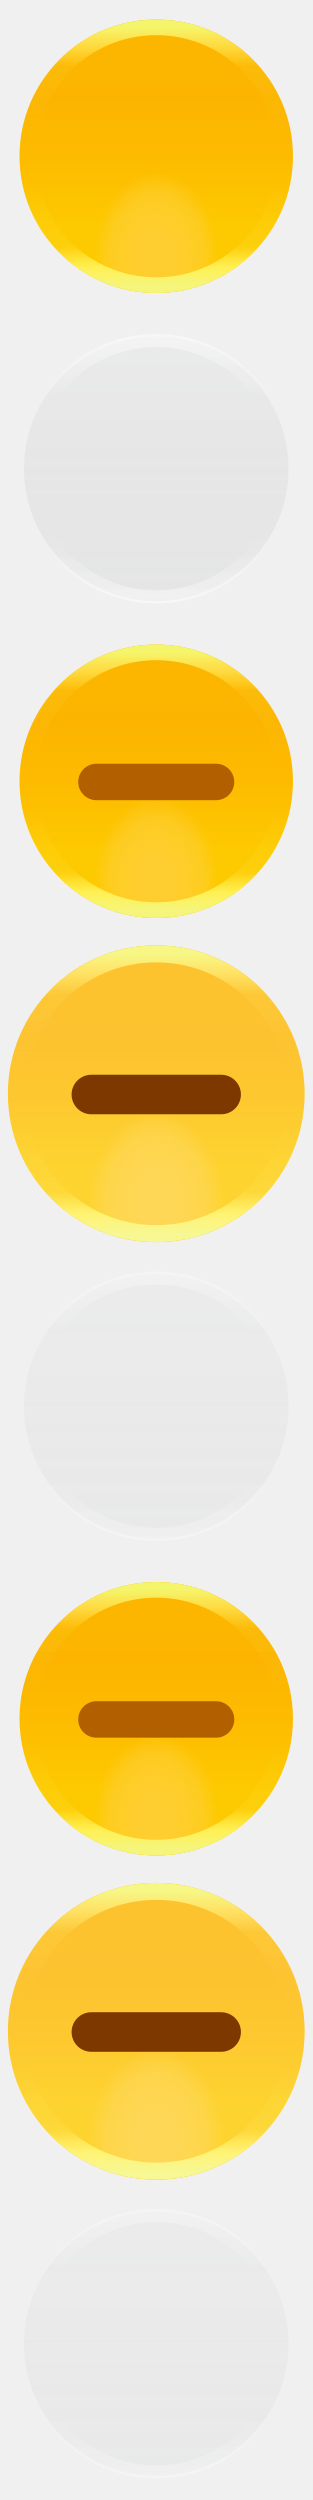
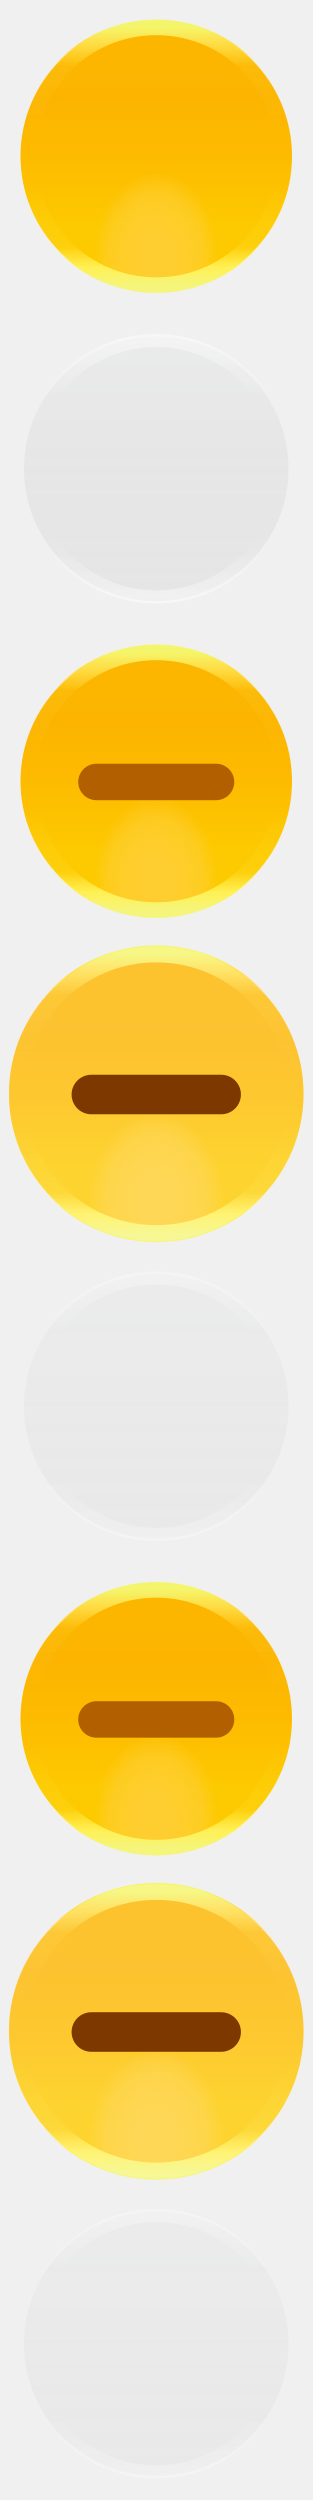
<svg xmlns="http://www.w3.org/2000/svg" width="16" height="128" viewBox="0 0 16 128">
  <g id="active-center">
    <rect x="0" y="0" width="16" height="16" fill="#000000" fill-opacity="0" />
    <g transform="translate(8,8)">
      <defs>
        <linearGradient id="bodymin0" x1="0" y1="0" x2="0" y2="1">
          <stop offset="0" stop-color="#FBB600" />
          <stop offset="0.143" stop-color="#FCB600" />
          <stop offset="0.286" stop-color="#FCB400" />
          <stop offset="0.5" stop-color="#FDBB00" />
          <stop offset="0.75" stop-color="#FDC900" />
          <stop offset="1" stop-color="#FECB00" />
        </linearGradient>
        <linearGradient id="rimmin0" x1="0" y1="0" x2="0" y2="1">
          <stop offset="0" stop-color="#F5F56B" />
          <stop offset="0.069" stop-color="#FFDC43" stop-opacity="0.986" />
          <stop offset="0.149" stop-color="#FFDC43" stop-opacity="0.140" />
          <stop offset="0.40" stop-color="#FFDC43" stop-opacity="0" />
          <stop offset="0.60" stop-color="#FFF155" stop-opacity="0" />
          <stop offset="0.851" stop-color="#FFF155" stop-opacity="0.140" />
          <stop offset="0.931" stop-color="#FFF155" stop-opacity="0.986" />
          <stop offset="1" stop-color="#F5F57B" />
        </linearGradient>
        <radialGradient id="domemin0" gradientUnits="userSpaceOnUse" cx="0" cy="5.031" r="3.429" gradientTransform="matrix(1 0 0 1.3179 0 -1.5992)">
          <stop offset="0" stop-color="#FECE30" stop-opacity="1" />
          <stop offset="0.27" stop-color="#FECE30" stop-opacity="1" />
          <stop offset="0.68" stop-color="#FECE30" stop-opacity="0.686" />
          <stop offset="0.93" stop-color="#FECE30" stop-opacity="0.000" />
          <stop offset="1" stop-color="#FECE30" stop-opacity="0" />
        </radialGradient>
      </defs>
-       <circle r="7.000" fill="url(#bodymin0)" />
-       <path d="M-3.428,4.913 L-3.424,4.794 L-3.418,4.676 L-3.410,4.559 L-3.400,4.441 L-3.387,4.324 L-3.372,4.207 L-3.354,4.091 L-3.334,3.976 L-3.312,3.861 L-3.288,3.748 L-3.261,3.635 L-3.232,3.523 L-3.201,3.412 L-3.168,3.302 L-3.133,3.193 L-3.095,3.086 L-3.055,2.979 L-3.013,2.875 L-2.970,2.772 L-2.924,2.670 L-2.876,2.570 L-2.826,2.471 L-2.774,2.375 L-2.720,2.280 L-2.665,2.187 L-2.607,2.096 L-2.548,2.007 L-2.487,1.920 L-2.425,1.836 L-2.360,1.753 L-2.294,1.673 L-2.227,1.595 L-2.158,1.519 L-2.087,1.446 L-2.016,1.375 L-1.942,1.307 L-1.868,1.241 L-1.792,1.178 L-1.715,1.117 L-1.636,1.060 L-1.557,1.005 L-1.476,0.952 L-1.395,0.903 L-1.312,0.856 L-1.229,0.812 L-1.145,0.771 L-1.060,0.733 L-0.974,0.698 L-0.887,0.666 L-0.800,0.637 L-0.713,0.611 L-0.625,0.588 L-0.536,0.568 L-0.448,0.551 L-0.358,0.537 L-0.269,0.526 L-0.179,0.518 L-0.090,0.514 L-0.000,0.512 L0.090,0.514 L0.179,0.518 L0.269,0.526 L0.358,0.537 L0.448,0.551 L0.536,0.568 L0.625,0.588 L0.713,0.611 L0.800,0.637 L0.887,0.666 L0.974,0.698 L1.060,0.733 L1.145,0.771 L1.229,0.812 L1.312,0.856 L1.395,0.903 L1.476,0.952 L1.557,1.005 L1.636,1.060 L1.715,1.117 L1.792,1.178 L1.868,1.241 L1.942,1.307 L2.016,1.375 L2.087,1.446 L2.158,1.519 L2.227,1.595 L2.294,1.673 L2.360,1.753 L2.425,1.836 L2.487,1.920 L2.548,2.007 L2.607,2.096 L2.665,2.187 L2.720,2.280 L2.774,2.375 L2.826,2.471 L2.876,2.570 L2.924,2.670 L2.970,2.772 L3.013,2.875 L3.055,2.979 L3.095,3.086 L3.133,3.193 L3.168,3.302 L3.201,3.412 L3.232,3.523 L3.261,3.635 L3.288,3.748 L3.312,3.861 L3.334,3.976 L3.354,4.091 L3.372,4.207 L3.387,4.324 L3.400,4.441 L3.410,4.559 L3.418,4.676 L3.424,4.794 L3.428,4.913 L3.429,5.031 L3.428,5.149 L3.424,5.268 L3.418,5.386 L3.410,5.503 L3.400,5.621 L3.387,5.738 L3.372,5.855 L3.354,5.971 L3.334,6.086 L3.178,6.237 L3.014,6.318 L2.847,6.395 L2.679,6.467 L2.509,6.535 L2.337,6.598 L2.163,6.657 L1.988,6.712 L1.812,6.761 L1.634,6.807 L1.455,6.847 L1.276,6.883 L1.095,6.914 L0.914,6.940 L0.732,6.962 L0.549,6.978 L0.366,6.990 L0.183,6.998 L0.000,7.000 L-0.183,6.998 L-0.366,6.990 L-0.549,6.978 L-0.732,6.962 L-0.914,6.940 L-1.095,6.914 L-1.276,6.883 L-1.455,6.847 L-1.634,6.807 L-1.812,6.761 L-1.988,6.712 L-2.163,6.657 L-2.337,6.598 L-2.509,6.535 L-2.679,6.467 L-2.847,6.395 L-3.014,6.318 L-3.178,6.237 L-3.334,6.086 L-3.354,5.971 L-3.372,5.855 L-3.387,5.738 L-3.400,5.621 L-3.410,5.503 L-3.418,5.386 L-3.424,5.268 L-3.428,5.149 L-3.429,5.031 Z" fill="url(#domemin0)" />
+       <circle r="6.950" fill="url(#bodymin0)" />
+       <path d="M-3.428,4.913 L-3.424,4.794 L-3.418,4.676 L-3.410,4.559 L-3.400,4.441 L-3.387,4.324 L-3.372,4.207 L-3.354,4.091 L-3.334,3.976 L-3.312,3.861 L-3.288,3.748 L-3.261,3.635 L-3.232,3.523 L-3.201,3.412 L-3.168,3.302 L-3.133,3.193 L-3.095,3.086 L-3.055,2.979 L-3.013,2.875 L-2.970,2.772 L-2.924,2.670 L-2.876,2.570 L-2.826,2.471 L-2.774,2.375 L-2.720,2.280 L-2.665,2.187 L-2.607,2.096 L-2.548,2.007 L-2.487,1.920 L-2.425,1.836 L-2.360,1.753 L-2.294,1.673 L-2.227,1.595 L-2.158,1.519 L-2.087,1.446 L-2.016,1.375 L-1.942,1.307 L-1.868,1.241 L-1.792,1.178 L-1.715,1.117 L-1.636,1.060 L-1.557,1.005 L-1.476,0.952 L-1.395,0.903 L-1.312,0.856 L-1.229,0.812 L-1.145,0.771 L-1.060,0.733 L-0.974,0.698 L-0.887,0.666 L-0.800,0.637 L-0.713,0.611 L-0.625,0.588 L-0.536,0.568 L-0.448,0.551 L-0.358,0.537 L-0.269,0.526 L-0.179,0.518 L-0.090,0.514 L-0.000,0.512 L0.090,0.514 L0.179,0.518 L0.269,0.526 L0.358,0.537 L0.448,0.551 L0.536,0.568 L0.625,0.588 L0.713,0.611 L0.800,0.637 L0.887,0.666 L0.974,0.698 L1.060,0.733 L1.145,0.771 L1.229,0.812 L1.312,0.856 L1.395,0.903 L1.476,0.952 L1.557,1.005 L1.636,1.060 L1.715,1.117 L1.792,1.178 L1.868,1.241 L1.942,1.307 L2.016,1.375 L2.087,1.446 L2.158,1.519 L2.227,1.595 L2.294,1.673 L2.360,1.753 L2.425,1.836 L2.487,1.920 L2.548,2.007 L2.607,2.096 L2.665,2.187 L2.720,2.280 L2.774,2.375 L2.826,2.471 L2.876,2.570 L2.924,2.670 L2.970,2.772 L3.013,2.875 L3.055,2.979 L3.095,3.086 L3.133,3.193 L3.168,3.302 L3.201,3.412 L3.232,3.523 L3.261,3.635 L3.288,3.748 L3.312,3.861 L3.334,3.976 L3.354,4.091 L3.372,4.207 L3.387,4.324 L3.400,4.441 L3.410,4.559 L3.418,4.676 L3.424,4.794 L3.428,4.913 L3.429,5.031 L3.428,5.149 L3.424,5.268 L3.418,5.386 L3.410,5.503 L3.400,5.621 L3.387,5.738 L3.372,5.855 L3.354,5.971 L3.334,6.086 L3.316,6.108 L3.155,6.192 L2.992,6.273 L2.827,6.349 L2.660,6.421 L2.491,6.488 L2.320,6.551 L2.148,6.610 L1.974,6.664 L1.799,6.713 L1.622,6.758 L1.445,6.798 L1.267,6.834 L1.087,6.864 L0.907,6.891 L0.726,6.912 L0.545,6.929 L0.364,6.940 L0.182,6.948 L0.000,6.950 L-0.182,6.948 L-0.364,6.940 L-0.545,6.929 L-0.726,6.912 L-0.907,6.891 L-1.087,6.864 L-1.267,6.834 L-1.445,6.798 L-1.622,6.758 L-1.799,6.713 L-1.974,6.664 L-2.148,6.610 L-2.320,6.551 L-2.491,6.488 L-2.660,6.421 L-2.827,6.349 L-2.992,6.273 L-3.155,6.192 L-3.316,6.108 L-3.334,6.086 L-3.354,5.971 L-3.372,5.855 L-3.387,5.738 L-3.400,5.621 L-3.410,5.503 L-3.418,5.386 L-3.424,5.268 L-3.428,5.149 L-3.429,5.031 Z" fill="url(#domemin0)" />
      <circle r="6.600" fill="none" stroke="url(#rimmin0)" stroke-width="0.800" />
    </g>
  </g>
  <g id="inactive-center">
    <rect x="0" y="16" width="16" height="16" fill="#000000" fill-opacity="0" />
    <g transform="translate(8,24)">
      <defs>
        <linearGradient id="bodymin1" x1="0" y1="0" x2="0" y2="1">
          <stop offset="0" stop-color="#D4D6D8" stop-opacity="0.236" />
          <stop offset="0.45" stop-color="#C9C9C9" stop-opacity="0.23" />
          <stop offset="1" stop-color="#B8BABC" stop-opacity="0.195" />
        </linearGradient>
        <linearGradient id="rimmin1" x1="0" y1="0" x2="0" y2="1">
          <stop offset="0" stop-color="#FFFFFF" stop-opacity="0.434" />
          <stop offset="0.220" stop-color="#FFFFFF" stop-opacity="0" />
          <stop offset="0.800" stop-color="#FFFFFF" stop-opacity="0.023" />
          <stop offset="1" stop-color="#FFFFFF" stop-opacity="0.434" />
        </linearGradient>
      </defs>
      <circle r="6.774" fill="url(#bodymin1)" />
      <circle r="6.562" fill="none" stroke="url(#rimmin1)" stroke-width="0.674" />
    </g>
  </g>
  <g id="hover-center">
    <rect x="0" y="32" width="16" height="16" fill="#000000" fill-opacity="0" />
    <g transform="translate(8,40)">
      <defs>
        <linearGradient id="bodymin2" x1="0" y1="0" x2="0" y2="1">
          <stop offset="0" stop-color="#FBB600" />
          <stop offset="0.143" stop-color="#FCB600" />
          <stop offset="0.286" stop-color="#FCB400" />
          <stop offset="0.5" stop-color="#FDBB00" />
          <stop offset="0.75" stop-color="#FDC900" />
          <stop offset="1" stop-color="#FECB00" />
        </linearGradient>
        <linearGradient id="rimmin2" x1="0" y1="0" x2="0" y2="1">
          <stop offset="0" stop-color="#F5F56B" />
          <stop offset="0.069" stop-color="#FFDC43" stop-opacity="0.986" />
          <stop offset="0.149" stop-color="#FFDC43" stop-opacity="0.140" />
          <stop offset="0.40" stop-color="#FFDC43" stop-opacity="0" />
          <stop offset="0.60" stop-color="#FFF155" stop-opacity="0" />
          <stop offset="0.851" stop-color="#FFF155" stop-opacity="0.140" />
          <stop offset="0.931" stop-color="#FFF155" stop-opacity="0.986" />
          <stop offset="1" stop-color="#F5F57B" />
        </linearGradient>
        <radialGradient id="domemin2" gradientUnits="userSpaceOnUse" cx="0" cy="5.031" r="3.429" gradientTransform="matrix(1 0 0 1.3179 0 -1.5992)">
          <stop offset="0" stop-color="#FECE30" stop-opacity="1" />
          <stop offset="0.27" stop-color="#FECE30" stop-opacity="1" />
          <stop offset="0.68" stop-color="#FECE30" stop-opacity="0.686" />
          <stop offset="0.93" stop-color="#FECE30" stop-opacity="0.000" />
          <stop offset="1" stop-color="#FECE30" stop-opacity="0" />
        </radialGradient>
      </defs>
-       <circle r="7.000" fill="url(#bodymin2)" />
-       <path d="M-3.428,4.913 L-3.424,4.794 L-3.418,4.676 L-3.410,4.559 L-3.400,4.441 L-3.387,4.324 L-3.372,4.207 L-3.354,4.091 L-3.334,3.976 L-3.312,3.861 L-3.288,3.748 L-3.261,3.635 L-3.232,3.523 L-3.201,3.412 L-3.168,3.302 L-3.133,3.193 L-3.095,3.086 L-3.055,2.979 L-3.013,2.875 L-2.970,2.772 L-2.924,2.670 L-2.876,2.570 L-2.826,2.471 L-2.774,2.375 L-2.720,2.280 L-2.665,2.187 L-2.607,2.096 L-2.548,2.007 L-2.487,1.920 L-2.425,1.836 L-2.360,1.753 L-2.294,1.673 L-2.227,1.595 L-2.158,1.519 L-2.087,1.446 L-2.016,1.375 L-1.942,1.307 L-1.868,1.241 L-1.792,1.178 L-1.715,1.117 L-1.636,1.060 L-1.557,1.005 L-1.476,0.952 L-1.395,0.903 L-1.312,0.856 L-1.229,0.812 L-1.145,0.771 L-1.060,0.733 L-0.974,0.698 L-0.887,0.666 L-0.800,0.637 L-0.713,0.611 L-0.625,0.588 L-0.536,0.568 L-0.448,0.551 L-0.358,0.537 L-0.269,0.526 L-0.179,0.518 L-0.090,0.514 L-0.000,0.512 L0.090,0.514 L0.179,0.518 L0.269,0.526 L0.358,0.537 L0.448,0.551 L0.536,0.568 L0.625,0.588 L0.713,0.611 L0.800,0.637 L0.887,0.666 L0.974,0.698 L1.060,0.733 L1.145,0.771 L1.229,0.812 L1.312,0.856 L1.395,0.903 L1.476,0.952 L1.557,1.005 L1.636,1.060 L1.715,1.117 L1.792,1.178 L1.868,1.241 L1.942,1.307 L2.016,1.375 L2.087,1.446 L2.158,1.519 L2.227,1.595 L2.294,1.673 L2.360,1.753 L2.425,1.836 L2.487,1.920 L2.548,2.007 L2.607,2.096 L2.665,2.187 L2.720,2.280 L2.774,2.375 L2.826,2.471 L2.876,2.570 L2.924,2.670 L2.970,2.772 L3.013,2.875 L3.055,2.979 L3.095,3.086 L3.133,3.193 L3.168,3.302 L3.201,3.412 L3.232,3.523 L3.261,3.635 L3.288,3.748 L3.312,3.861 L3.334,3.976 L3.354,4.091 L3.372,4.207 L3.387,4.324 L3.400,4.441 L3.410,4.559 L3.418,4.676 L3.424,4.794 L3.428,4.913 L3.429,5.031 L3.428,5.149 L3.424,5.268 L3.418,5.386 L3.410,5.503 L3.400,5.621 L3.387,5.738 L3.372,5.855 L3.354,5.971 L3.334,6.086 L3.178,6.237 L3.014,6.318 L2.847,6.395 L2.679,6.467 L2.509,6.535 L2.337,6.598 L2.163,6.657 L1.988,6.712 L1.812,6.761 L1.634,6.807 L1.455,6.847 L1.276,6.883 L1.095,6.914 L0.914,6.940 L0.732,6.962 L0.549,6.978 L0.366,6.990 L0.183,6.998 L0.000,7.000 L-0.183,6.998 L-0.366,6.990 L-0.549,6.978 L-0.732,6.962 L-0.914,6.940 L-1.095,6.914 L-1.276,6.883 L-1.455,6.847 L-1.634,6.807 L-1.812,6.761 L-1.988,6.712 L-2.163,6.657 L-2.337,6.598 L-2.509,6.535 L-2.679,6.467 L-2.847,6.395 L-3.014,6.318 L-3.178,6.237 L-3.334,6.086 L-3.354,5.971 L-3.372,5.855 L-3.387,5.738 L-3.400,5.621 L-3.410,5.503 L-3.418,5.386 L-3.424,5.268 L-3.428,5.149 L-3.429,5.031 Z" fill="url(#domemin2)" />
+       <circle r="6.950" fill="url(#bodymin2)" />
+       <path d="M-3.428,4.913 L-3.424,4.794 L-3.418,4.676 L-3.410,4.559 L-3.400,4.441 L-3.387,4.324 L-3.372,4.207 L-3.354,4.091 L-3.334,3.976 L-3.312,3.861 L-3.288,3.748 L-3.261,3.635 L-3.232,3.523 L-3.201,3.412 L-3.168,3.302 L-3.133,3.193 L-3.095,3.086 L-3.055,2.979 L-3.013,2.875 L-2.970,2.772 L-2.924,2.670 L-2.876,2.570 L-2.826,2.471 L-2.774,2.375 L-2.720,2.280 L-2.665,2.187 L-2.607,2.096 L-2.548,2.007 L-2.487,1.920 L-2.425,1.836 L-2.360,1.753 L-2.294,1.673 L-2.227,1.595 L-2.158,1.519 L-2.087,1.446 L-2.016,1.375 L-1.942,1.307 L-1.868,1.241 L-1.792,1.178 L-1.715,1.117 L-1.636,1.060 L-1.557,1.005 L-1.476,0.952 L-1.395,0.903 L-1.312,0.856 L-1.229,0.812 L-1.145,0.771 L-1.060,0.733 L-0.974,0.698 L-0.887,0.666 L-0.800,0.637 L-0.713,0.611 L-0.625,0.588 L-0.536,0.568 L-0.448,0.551 L-0.358,0.537 L-0.269,0.526 L-0.179,0.518 L-0.090,0.514 L-0.000,0.512 L0.090,0.514 L0.179,0.518 L0.269,0.526 L0.358,0.537 L0.448,0.551 L0.536,0.568 L0.625,0.588 L0.713,0.611 L0.800,0.637 L0.887,0.666 L0.974,0.698 L1.060,0.733 L1.145,0.771 L1.229,0.812 L1.312,0.856 L1.395,0.903 L1.476,0.952 L1.557,1.005 L1.636,1.060 L1.715,1.117 L1.792,1.178 L1.868,1.241 L1.942,1.307 L2.016,1.375 L2.087,1.446 L2.158,1.519 L2.227,1.595 L2.294,1.673 L2.360,1.753 L2.425,1.836 L2.487,1.920 L2.548,2.007 L2.607,2.096 L2.665,2.187 L2.720,2.280 L2.774,2.375 L2.826,2.471 L2.876,2.570 L2.924,2.670 L2.970,2.772 L3.013,2.875 L3.055,2.979 L3.095,3.086 L3.133,3.193 L3.168,3.302 L3.201,3.412 L3.232,3.523 L3.261,3.635 L3.288,3.748 L3.312,3.861 L3.334,3.976 L3.354,4.091 L3.372,4.207 L3.387,4.324 L3.400,4.441 L3.410,4.559 L3.418,4.676 L3.424,4.794 L3.428,4.913 L3.429,5.031 L3.428,5.149 L3.424,5.268 L3.418,5.386 L3.410,5.503 L3.400,5.621 L3.387,5.738 L3.372,5.855 L3.354,5.971 L3.334,6.086 L3.316,6.108 L3.155,6.192 L2.992,6.273 L2.827,6.349 L2.660,6.421 L2.491,6.488 L2.320,6.551 L2.148,6.610 L1.974,6.664 L1.799,6.713 L1.622,6.758 L1.445,6.798 L1.267,6.834 L1.087,6.864 L0.907,6.891 L0.726,6.912 L0.545,6.929 L0.364,6.940 L0.182,6.948 L0.000,6.950 L-0.182,6.948 L-0.364,6.940 L-0.545,6.929 L-0.726,6.912 L-0.907,6.891 L-1.087,6.864 L-1.267,6.834 L-1.445,6.798 L-1.622,6.758 L-1.799,6.713 L-1.974,6.664 L-2.148,6.610 L-2.320,6.551 L-2.491,6.488 L-2.660,6.421 L-2.827,6.349 L-2.992,6.273 L-3.155,6.192 L-3.316,6.108 L-3.334,6.086 L-3.354,5.971 L-3.372,5.855 L-3.387,5.738 L-3.400,5.621 L-3.410,5.503 L-3.418,5.386 L-3.424,5.268 L-3.428,5.149 L-3.429,5.031 Z" fill="url(#domemin2)" />
      <circle r="6.600" fill="none" stroke="url(#rimmin2)" stroke-width="0.800" />
      <path d="M-3.062,0.036 L3.062,0.036" stroke="#B25F00" stroke-width="1.867" stroke-linecap="round" fill="none" />
    </g>
  </g>
  <g id="pressed-center">
    <rect x="0" y="48" width="16" height="16" fill="#000000" fill-opacity="0" />
    <g transform="translate(8,56)">
      <defs>
        <linearGradient id="bodymin3" x1="0" y1="0" x2="0" y2="1">
          <stop offset="0" stop-color="#FBB600" />
          <stop offset="0.143" stop-color="#FCB600" />
          <stop offset="0.286" stop-color="#FCB400" />
          <stop offset="0.5" stop-color="#FDBB00" />
          <stop offset="0.75" stop-color="#FDC900" />
          <stop offset="1" stop-color="#FECB00" />
        </linearGradient>
        <linearGradient id="rimmin3" x1="0" y1="0" x2="0" y2="1">
          <stop offset="0" stop-color="#F5F56B" />
          <stop offset="0.069" stop-color="#FFDC43" stop-opacity="0.986" />
          <stop offset="0.149" stop-color="#FFDC43" stop-opacity="0.140" />
          <stop offset="0.40" stop-color="#FFDC43" stop-opacity="0" />
          <stop offset="0.60" stop-color="#FFF155" stop-opacity="0" />
          <stop offset="0.851" stop-color="#FFF155" stop-opacity="0.140" />
          <stop offset="0.931" stop-color="#FFF155" stop-opacity="0.986" />
          <stop offset="1" stop-color="#F5F57B" />
        </linearGradient>
        <radialGradient id="domemin3" gradientUnits="userSpaceOnUse" cx="0" cy="5.031" r="3.429" gradientTransform="matrix(1 0 0 1.3179 0 -1.5992)">
          <stop offset="0" stop-color="#FECE30" stop-opacity="1" />
          <stop offset="0.27" stop-color="#FECE30" stop-opacity="1" />
          <stop offset="0.68" stop-color="#FECE30" stop-opacity="0.686" />
          <stop offset="0.93" stop-color="#FECE30" stop-opacity="0.000" />
          <stop offset="1" stop-color="#FECE30" stop-opacity="0" />
        </radialGradient>
      </defs>
      <g transform="scale(1.085)">
-         <circle r="7.000" fill="url(#bodymin3)" />
-         <path d="M-3.428,4.913 L-3.424,4.794 L-3.418,4.676 L-3.410,4.559 L-3.400,4.441 L-3.387,4.324 L-3.372,4.207 L-3.354,4.091 L-3.334,3.976 L-3.312,3.861 L-3.288,3.748 L-3.261,3.635 L-3.232,3.523 L-3.201,3.412 L-3.168,3.302 L-3.133,3.193 L-3.095,3.086 L-3.055,2.979 L-3.013,2.875 L-2.970,2.772 L-2.924,2.670 L-2.876,2.570 L-2.826,2.471 L-2.774,2.375 L-2.720,2.280 L-2.665,2.187 L-2.607,2.096 L-2.548,2.007 L-2.487,1.920 L-2.425,1.836 L-2.360,1.753 L-2.294,1.673 L-2.227,1.595 L-2.158,1.519 L-2.087,1.446 L-2.016,1.375 L-1.942,1.307 L-1.868,1.241 L-1.792,1.178 L-1.715,1.117 L-1.636,1.060 L-1.557,1.005 L-1.476,0.952 L-1.395,0.903 L-1.312,0.856 L-1.229,0.812 L-1.145,0.771 L-1.060,0.733 L-0.974,0.698 L-0.887,0.666 L-0.800,0.637 L-0.713,0.611 L-0.625,0.588 L-0.536,0.568 L-0.448,0.551 L-0.358,0.537 L-0.269,0.526 L-0.179,0.518 L-0.090,0.514 L-0.000,0.512 L0.090,0.514 L0.179,0.518 L0.269,0.526 L0.358,0.537 L0.448,0.551 L0.536,0.568 L0.625,0.588 L0.713,0.611 L0.800,0.637 L0.887,0.666 L0.974,0.698 L1.060,0.733 L1.145,0.771 L1.229,0.812 L1.312,0.856 L1.395,0.903 L1.476,0.952 L1.557,1.005 L1.636,1.060 L1.715,1.117 L1.792,1.178 L1.868,1.241 L1.942,1.307 L2.016,1.375 L2.087,1.446 L2.158,1.519 L2.227,1.595 L2.294,1.673 L2.360,1.753 L2.425,1.836 L2.487,1.920 L2.548,2.007 L2.607,2.096 L2.665,2.187 L2.720,2.280 L2.774,2.375 L2.826,2.471 L2.876,2.570 L2.924,2.670 L2.970,2.772 L3.013,2.875 L3.055,2.979 L3.095,3.086 L3.133,3.193 L3.168,3.302 L3.201,3.412 L3.232,3.523 L3.261,3.635 L3.288,3.748 L3.312,3.861 L3.334,3.976 L3.354,4.091 L3.372,4.207 L3.387,4.324 L3.400,4.441 L3.410,4.559 L3.418,4.676 L3.424,4.794 L3.428,4.913 L3.429,5.031 L3.428,5.149 L3.424,5.268 L3.418,5.386 L3.410,5.503 L3.400,5.621 L3.387,5.738 L3.372,5.855 L3.354,5.971 L3.334,6.086 L3.178,6.237 L3.014,6.318 L2.847,6.395 L2.679,6.467 L2.509,6.535 L2.337,6.598 L2.163,6.657 L1.988,6.712 L1.812,6.761 L1.634,6.807 L1.455,6.847 L1.276,6.883 L1.095,6.914 L0.914,6.940 L0.732,6.962 L0.549,6.978 L0.366,6.990 L0.183,6.998 L0.000,7.000 L-0.183,6.998 L-0.366,6.990 L-0.549,6.978 L-0.732,6.962 L-0.914,6.940 L-1.095,6.914 L-1.276,6.883 L-1.455,6.847 L-1.634,6.807 L-1.812,6.761 L-1.988,6.712 L-2.163,6.657 L-2.337,6.598 L-2.509,6.535 L-2.679,6.467 L-2.847,6.395 L-3.014,6.318 L-3.178,6.237 L-3.334,6.086 L-3.354,5.971 L-3.372,5.855 L-3.387,5.738 L-3.400,5.621 L-3.410,5.503 L-3.418,5.386 L-3.424,5.268 L-3.428,5.149 L-3.429,5.031 Z" fill="url(#domemin3)" />
+         <circle r="6.950" fill="url(#bodymin3)" />
+         <path d="M-3.428,4.913 L-3.424,4.794 L-3.418,4.676 L-3.410,4.559 L-3.400,4.441 L-3.387,4.324 L-3.372,4.207 L-3.354,4.091 L-3.334,3.976 L-3.312,3.861 L-3.288,3.748 L-3.261,3.635 L-3.232,3.523 L-3.201,3.412 L-3.168,3.302 L-3.133,3.193 L-3.095,3.086 L-3.055,2.979 L-3.013,2.875 L-2.970,2.772 L-2.924,2.670 L-2.876,2.570 L-2.826,2.471 L-2.774,2.375 L-2.720,2.280 L-2.665,2.187 L-2.607,2.096 L-2.548,2.007 L-2.487,1.920 L-2.425,1.836 L-2.360,1.753 L-2.294,1.673 L-2.227,1.595 L-2.158,1.519 L-2.087,1.446 L-2.016,1.375 L-1.942,1.307 L-1.868,1.241 L-1.792,1.178 L-1.715,1.117 L-1.636,1.060 L-1.557,1.005 L-1.476,0.952 L-1.395,0.903 L-1.312,0.856 L-1.229,0.812 L-1.145,0.771 L-1.060,0.733 L-0.974,0.698 L-0.887,0.666 L-0.800,0.637 L-0.713,0.611 L-0.625,0.588 L-0.536,0.568 L-0.448,0.551 L-0.358,0.537 L-0.269,0.526 L-0.179,0.518 L-0.090,0.514 L-0.000,0.512 L0.090,0.514 L0.179,0.518 L0.269,0.526 L0.358,0.537 L0.448,0.551 L0.536,0.568 L0.625,0.588 L0.713,0.611 L0.800,0.637 L0.887,0.666 L0.974,0.698 L1.060,0.733 L1.145,0.771 L1.229,0.812 L1.312,0.856 L1.395,0.903 L1.476,0.952 L1.557,1.005 L1.636,1.060 L1.715,1.117 L1.792,1.178 L1.868,1.241 L1.942,1.307 L2.016,1.375 L2.087,1.446 L2.158,1.519 L2.227,1.595 L2.294,1.673 L2.360,1.753 L2.425,1.836 L2.487,1.920 L2.548,2.007 L2.607,2.096 L2.665,2.187 L2.720,2.280 L2.774,2.375 L2.826,2.471 L2.876,2.570 L2.924,2.670 L2.970,2.772 L3.013,2.875 L3.055,2.979 L3.095,3.086 L3.133,3.193 L3.168,3.302 L3.201,3.412 L3.232,3.523 L3.261,3.635 L3.288,3.748 L3.312,3.861 L3.334,3.976 L3.354,4.091 L3.372,4.207 L3.387,4.324 L3.400,4.441 L3.410,4.559 L3.418,4.676 L3.424,4.794 L3.428,4.913 L3.429,5.031 L3.428,5.149 L3.424,5.268 L3.418,5.386 L3.410,5.503 L3.400,5.621 L3.387,5.738 L3.372,5.855 L3.354,5.971 L3.334,6.086 L3.316,6.108 L3.155,6.192 L2.992,6.273 L2.827,6.349 L2.660,6.421 L2.491,6.488 L2.320,6.551 L2.148,6.610 L1.974,6.664 L1.799,6.713 L1.622,6.758 L1.445,6.798 L1.267,6.834 L1.087,6.864 L0.907,6.891 L0.726,6.912 L0.545,6.929 L0.364,6.940 L0.182,6.948 L0.000,6.950 L-0.182,6.948 L-0.364,6.940 L-0.545,6.929 L-0.726,6.912 L-0.907,6.891 L-1.087,6.864 L-1.267,6.834 L-1.445,6.798 L-1.622,6.758 L-1.799,6.713 L-1.974,6.664 L-2.148,6.610 L-2.320,6.551 L-2.491,6.488 L-2.660,6.421 L-2.827,6.349 L-2.992,6.273 L-3.155,6.192 L-3.316,6.108 L-3.334,6.086 L-3.354,5.971 L-3.372,5.855 L-3.387,5.738 L-3.400,5.621 L-3.410,5.503 L-3.418,5.386 L-3.424,5.268 L-3.428,5.149 L-3.429,5.031 Z" fill="url(#domemin3)" />
        <circle r="6.600" fill="none" stroke="url(#rimmin3)" stroke-width="0.800" />
-         <circle r="7.000" fill="#FFFFFF" opacity="0.185" />
+         <circle r="6.950" fill="#FFFFFF" opacity="0.185" />
        <path d="M-3.062,0.036 L3.062,0.036" stroke="#7D3800" stroke-width="1.867" stroke-linecap="round" fill="none" />
      </g>
    </g>
  </g>
  <g id="deactivated-center">
    <rect x="0" y="64" width="16" height="16" fill="#000000" fill-opacity="0" />
    <g transform="translate(8,72)">
      <defs>
        <linearGradient id="bodymin4" x1="0" y1="0" x2="0" y2="1">
          <stop offset="0" stop-color="#D4D6D8" stop-opacity="0.153" />
          <stop offset="0.45" stop-color="#C9C9C9" stop-opacity="0.149" />
          <stop offset="1" stop-color="#B8BABC" stop-opacity="0.127" />
        </linearGradient>
        <linearGradient id="rimmin4" x1="0" y1="0" x2="0" y2="1">
          <stop offset="0" stop-color="#FFFFFF" stop-opacity="0.282" />
          <stop offset="0.220" stop-color="#FFFFFF" stop-opacity="0" />
          <stop offset="0.800" stop-color="#FFFFFF" stop-opacity="0.015" />
          <stop offset="1" stop-color="#FFFFFF" stop-opacity="0.282" />
        </linearGradient>
      </defs>
      <circle r="6.774" fill="url(#bodymin4)" />
      <circle r="6.562" fill="none" stroke="url(#rimmin4)" stroke-width="0.674" />
    </g>
  </g>
  <g id="hover-inactive-center">
    <rect x="0" y="80" width="16" height="16" fill="#000000" fill-opacity="0" />
    <g transform="translate(8,88)">
      <defs>
        <linearGradient id="bodymin5" x1="0" y1="0" x2="0" y2="1">
          <stop offset="0" stop-color="#FBB600" />
          <stop offset="0.143" stop-color="#FCB600" />
          <stop offset="0.286" stop-color="#FCB400" />
          <stop offset="0.5" stop-color="#FDBB00" />
          <stop offset="0.75" stop-color="#FDC900" />
          <stop offset="1" stop-color="#FECB00" />
        </linearGradient>
        <linearGradient id="rimmin5" x1="0" y1="0" x2="0" y2="1">
          <stop offset="0" stop-color="#F5F56B" />
          <stop offset="0.069" stop-color="#FFDC43" stop-opacity="0.986" />
          <stop offset="0.149" stop-color="#FFDC43" stop-opacity="0.140" />
          <stop offset="0.40" stop-color="#FFDC43" stop-opacity="0" />
          <stop offset="0.60" stop-color="#FFF155" stop-opacity="0" />
          <stop offset="0.851" stop-color="#FFF155" stop-opacity="0.140" />
          <stop offset="0.931" stop-color="#FFF155" stop-opacity="0.986" />
          <stop offset="1" stop-color="#F5F57B" />
        </linearGradient>
        <radialGradient id="domemin5" gradientUnits="userSpaceOnUse" cx="0" cy="5.031" r="3.429" gradientTransform="matrix(1 0 0 1.3179 0 -1.5992)">
          <stop offset="0" stop-color="#FECE30" stop-opacity="1" />
          <stop offset="0.27" stop-color="#FECE30" stop-opacity="1" />
          <stop offset="0.68" stop-color="#FECE30" stop-opacity="0.686" />
          <stop offset="0.93" stop-color="#FECE30" stop-opacity="0.000" />
          <stop offset="1" stop-color="#FECE30" stop-opacity="0" />
        </radialGradient>
      </defs>
-       <circle r="7.000" fill="url(#bodymin5)" />
-       <path d="M-3.428,4.913 L-3.424,4.794 L-3.418,4.676 L-3.410,4.559 L-3.400,4.441 L-3.387,4.324 L-3.372,4.207 L-3.354,4.091 L-3.334,3.976 L-3.312,3.861 L-3.288,3.748 L-3.261,3.635 L-3.232,3.523 L-3.201,3.412 L-3.168,3.302 L-3.133,3.193 L-3.095,3.086 L-3.055,2.979 L-3.013,2.875 L-2.970,2.772 L-2.924,2.670 L-2.876,2.570 L-2.826,2.471 L-2.774,2.375 L-2.720,2.280 L-2.665,2.187 L-2.607,2.096 L-2.548,2.007 L-2.487,1.920 L-2.425,1.836 L-2.360,1.753 L-2.294,1.673 L-2.227,1.595 L-2.158,1.519 L-2.087,1.446 L-2.016,1.375 L-1.942,1.307 L-1.868,1.241 L-1.792,1.178 L-1.715,1.117 L-1.636,1.060 L-1.557,1.005 L-1.476,0.952 L-1.395,0.903 L-1.312,0.856 L-1.229,0.812 L-1.145,0.771 L-1.060,0.733 L-0.974,0.698 L-0.887,0.666 L-0.800,0.637 L-0.713,0.611 L-0.625,0.588 L-0.536,0.568 L-0.448,0.551 L-0.358,0.537 L-0.269,0.526 L-0.179,0.518 L-0.090,0.514 L-0.000,0.512 L0.090,0.514 L0.179,0.518 L0.269,0.526 L0.358,0.537 L0.448,0.551 L0.536,0.568 L0.625,0.588 L0.713,0.611 L0.800,0.637 L0.887,0.666 L0.974,0.698 L1.060,0.733 L1.145,0.771 L1.229,0.812 L1.312,0.856 L1.395,0.903 L1.476,0.952 L1.557,1.005 L1.636,1.060 L1.715,1.117 L1.792,1.178 L1.868,1.241 L1.942,1.307 L2.016,1.375 L2.087,1.446 L2.158,1.519 L2.227,1.595 L2.294,1.673 L2.360,1.753 L2.425,1.836 L2.487,1.920 L2.548,2.007 L2.607,2.096 L2.665,2.187 L2.720,2.280 L2.774,2.375 L2.826,2.471 L2.876,2.570 L2.924,2.670 L2.970,2.772 L3.013,2.875 L3.055,2.979 L3.095,3.086 L3.133,3.193 L3.168,3.302 L3.201,3.412 L3.232,3.523 L3.261,3.635 L3.288,3.748 L3.312,3.861 L3.334,3.976 L3.354,4.091 L3.372,4.207 L3.387,4.324 L3.400,4.441 L3.410,4.559 L3.418,4.676 L3.424,4.794 L3.428,4.913 L3.429,5.031 L3.428,5.149 L3.424,5.268 L3.418,5.386 L3.410,5.503 L3.400,5.621 L3.387,5.738 L3.372,5.855 L3.354,5.971 L3.334,6.086 L3.178,6.237 L3.014,6.318 L2.847,6.395 L2.679,6.467 L2.509,6.535 L2.337,6.598 L2.163,6.657 L1.988,6.712 L1.812,6.761 L1.634,6.807 L1.455,6.847 L1.276,6.883 L1.095,6.914 L0.914,6.940 L0.732,6.962 L0.549,6.978 L0.366,6.990 L0.183,6.998 L0.000,7.000 L-0.183,6.998 L-0.366,6.990 L-0.549,6.978 L-0.732,6.962 L-0.914,6.940 L-1.095,6.914 L-1.276,6.883 L-1.455,6.847 L-1.634,6.807 L-1.812,6.761 L-1.988,6.712 L-2.163,6.657 L-2.337,6.598 L-2.509,6.535 L-2.679,6.467 L-2.847,6.395 L-3.014,6.318 L-3.178,6.237 L-3.334,6.086 L-3.354,5.971 L-3.372,5.855 L-3.387,5.738 L-3.400,5.621 L-3.410,5.503 L-3.418,5.386 L-3.424,5.268 L-3.428,5.149 L-3.429,5.031 Z" fill="url(#domemin5)" />
+       <circle r="6.950" fill="url(#bodymin5)" />
+       <path d="M-3.428,4.913 L-3.424,4.794 L-3.418,4.676 L-3.410,4.559 L-3.400,4.441 L-3.387,4.324 L-3.372,4.207 L-3.354,4.091 L-3.334,3.976 L-3.312,3.861 L-3.288,3.748 L-3.261,3.635 L-3.232,3.523 L-3.201,3.412 L-3.168,3.302 L-3.133,3.193 L-3.095,3.086 L-3.055,2.979 L-3.013,2.875 L-2.970,2.772 L-2.924,2.670 L-2.876,2.570 L-2.826,2.471 L-2.774,2.375 L-2.720,2.280 L-2.665,2.187 L-2.607,2.096 L-2.548,2.007 L-2.487,1.920 L-2.425,1.836 L-2.360,1.753 L-2.294,1.673 L-2.227,1.595 L-2.158,1.519 L-2.087,1.446 L-2.016,1.375 L-1.942,1.307 L-1.868,1.241 L-1.792,1.178 L-1.715,1.117 L-1.636,1.060 L-1.557,1.005 L-1.476,0.952 L-1.395,0.903 L-1.312,0.856 L-1.229,0.812 L-1.145,0.771 L-1.060,0.733 L-0.974,0.698 L-0.887,0.666 L-0.800,0.637 L-0.713,0.611 L-0.625,0.588 L-0.536,0.568 L-0.448,0.551 L-0.358,0.537 L-0.269,0.526 L-0.179,0.518 L-0.090,0.514 L-0.000,0.512 L0.090,0.514 L0.179,0.518 L0.269,0.526 L0.358,0.537 L0.448,0.551 L0.536,0.568 L0.625,0.588 L0.713,0.611 L0.800,0.637 L0.887,0.666 L0.974,0.698 L1.060,0.733 L1.145,0.771 L1.229,0.812 L1.312,0.856 L1.395,0.903 L1.476,0.952 L1.557,1.005 L1.636,1.060 L1.715,1.117 L1.792,1.178 L1.868,1.241 L1.942,1.307 L2.016,1.375 L2.087,1.446 L2.158,1.519 L2.227,1.595 L2.294,1.673 L2.360,1.753 L2.425,1.836 L2.487,1.920 L2.548,2.007 L2.607,2.096 L2.665,2.187 L2.720,2.280 L2.774,2.375 L2.826,2.471 L2.876,2.570 L2.924,2.670 L2.970,2.772 L3.013,2.875 L3.055,2.979 L3.095,3.086 L3.133,3.193 L3.168,3.302 L3.201,3.412 L3.232,3.523 L3.261,3.635 L3.288,3.748 L3.312,3.861 L3.334,3.976 L3.354,4.091 L3.372,4.207 L3.387,4.324 L3.400,4.441 L3.410,4.559 L3.418,4.676 L3.424,4.794 L3.428,4.913 L3.429,5.031 L3.428,5.149 L3.424,5.268 L3.418,5.386 L3.410,5.503 L3.400,5.621 L3.387,5.738 L3.372,5.855 L3.354,5.971 L3.334,6.086 L3.316,6.108 L3.155,6.192 L2.992,6.273 L2.827,6.349 L2.660,6.421 L2.491,6.488 L2.320,6.551 L2.148,6.610 L1.974,6.664 L1.799,6.713 L1.622,6.758 L1.445,6.798 L1.267,6.834 L1.087,6.864 L0.907,6.891 L0.726,6.912 L0.545,6.929 L0.364,6.940 L0.182,6.948 L0.000,6.950 L-0.182,6.948 L-0.364,6.940 L-0.545,6.929 L-0.726,6.912 L-0.907,6.891 L-1.087,6.864 L-1.267,6.834 L-1.445,6.798 L-1.622,6.758 L-1.799,6.713 L-1.974,6.664 L-2.148,6.610 L-2.320,6.551 L-2.491,6.488 L-2.660,6.421 L-2.827,6.349 L-2.992,6.273 L-3.155,6.192 L-3.316,6.108 L-3.334,6.086 L-3.354,5.971 L-3.372,5.855 L-3.387,5.738 L-3.400,5.621 L-3.410,5.503 L-3.418,5.386 L-3.424,5.268 L-3.428,5.149 L-3.429,5.031 Z" fill="url(#domemin5)" />
      <circle r="6.600" fill="none" stroke="url(#rimmin5)" stroke-width="0.800" />
      <path d="M-3.062,0.036 L3.062,0.036" stroke="#B25F00" stroke-width="1.867" stroke-linecap="round" fill="none" />
    </g>
  </g>
  <g id="pressed-inactive-center">
    <rect x="0" y="96" width="16" height="16" fill="#000000" fill-opacity="0" />
    <g transform="translate(8,104)">
      <defs>
        <linearGradient id="bodymin6" x1="0" y1="0" x2="0" y2="1">
          <stop offset="0" stop-color="#FBB600" />
          <stop offset="0.143" stop-color="#FCB600" />
          <stop offset="0.286" stop-color="#FCB400" />
          <stop offset="0.5" stop-color="#FDBB00" />
          <stop offset="0.75" stop-color="#FDC900" />
          <stop offset="1" stop-color="#FECB00" />
        </linearGradient>
        <linearGradient id="rimmin6" x1="0" y1="0" x2="0" y2="1">
          <stop offset="0" stop-color="#F5F56B" />
          <stop offset="0.069" stop-color="#FFDC43" stop-opacity="0.986" />
          <stop offset="0.149" stop-color="#FFDC43" stop-opacity="0.140" />
          <stop offset="0.40" stop-color="#FFDC43" stop-opacity="0" />
          <stop offset="0.60" stop-color="#FFF155" stop-opacity="0" />
          <stop offset="0.851" stop-color="#FFF155" stop-opacity="0.140" />
          <stop offset="0.931" stop-color="#FFF155" stop-opacity="0.986" />
          <stop offset="1" stop-color="#F5F57B" />
        </linearGradient>
        <radialGradient id="domemin6" gradientUnits="userSpaceOnUse" cx="0" cy="5.031" r="3.429" gradientTransform="matrix(1 0 0 1.3179 0 -1.5992)">
          <stop offset="0" stop-color="#FECE30" stop-opacity="1" />
          <stop offset="0.27" stop-color="#FECE30" stop-opacity="1" />
          <stop offset="0.68" stop-color="#FECE30" stop-opacity="0.686" />
          <stop offset="0.93" stop-color="#FECE30" stop-opacity="0.000" />
          <stop offset="1" stop-color="#FECE30" stop-opacity="0" />
        </radialGradient>
      </defs>
      <g transform="scale(1.085)">
-         <circle r="7.000" fill="url(#bodymin6)" />
-         <path d="M-3.428,4.913 L-3.424,4.794 L-3.418,4.676 L-3.410,4.559 L-3.400,4.441 L-3.387,4.324 L-3.372,4.207 L-3.354,4.091 L-3.334,3.976 L-3.312,3.861 L-3.288,3.748 L-3.261,3.635 L-3.232,3.523 L-3.201,3.412 L-3.168,3.302 L-3.133,3.193 L-3.095,3.086 L-3.055,2.979 L-3.013,2.875 L-2.970,2.772 L-2.924,2.670 L-2.876,2.570 L-2.826,2.471 L-2.774,2.375 L-2.720,2.280 L-2.665,2.187 L-2.607,2.096 L-2.548,2.007 L-2.487,1.920 L-2.425,1.836 L-2.360,1.753 L-2.294,1.673 L-2.227,1.595 L-2.158,1.519 L-2.087,1.446 L-2.016,1.375 L-1.942,1.307 L-1.868,1.241 L-1.792,1.178 L-1.715,1.117 L-1.636,1.060 L-1.557,1.005 L-1.476,0.952 L-1.395,0.903 L-1.312,0.856 L-1.229,0.812 L-1.145,0.771 L-1.060,0.733 L-0.974,0.698 L-0.887,0.666 L-0.800,0.637 L-0.713,0.611 L-0.625,0.588 L-0.536,0.568 L-0.448,0.551 L-0.358,0.537 L-0.269,0.526 L-0.179,0.518 L-0.090,0.514 L-0.000,0.512 L0.090,0.514 L0.179,0.518 L0.269,0.526 L0.358,0.537 L0.448,0.551 L0.536,0.568 L0.625,0.588 L0.713,0.611 L0.800,0.637 L0.887,0.666 L0.974,0.698 L1.060,0.733 L1.145,0.771 L1.229,0.812 L1.312,0.856 L1.395,0.903 L1.476,0.952 L1.557,1.005 L1.636,1.060 L1.715,1.117 L1.792,1.178 L1.868,1.241 L1.942,1.307 L2.016,1.375 L2.087,1.446 L2.158,1.519 L2.227,1.595 L2.294,1.673 L2.360,1.753 L2.425,1.836 L2.487,1.920 L2.548,2.007 L2.607,2.096 L2.665,2.187 L2.720,2.280 L2.774,2.375 L2.826,2.471 L2.876,2.570 L2.924,2.670 L2.970,2.772 L3.013,2.875 L3.055,2.979 L3.095,3.086 L3.133,3.193 L3.168,3.302 L3.201,3.412 L3.232,3.523 L3.261,3.635 L3.288,3.748 L3.312,3.861 L3.334,3.976 L3.354,4.091 L3.372,4.207 L3.387,4.324 L3.400,4.441 L3.410,4.559 L3.418,4.676 L3.424,4.794 L3.428,4.913 L3.429,5.031 L3.428,5.149 L3.424,5.268 L3.418,5.386 L3.410,5.503 L3.400,5.621 L3.387,5.738 L3.372,5.855 L3.354,5.971 L3.334,6.086 L3.178,6.237 L3.014,6.318 L2.847,6.395 L2.679,6.467 L2.509,6.535 L2.337,6.598 L2.163,6.657 L1.988,6.712 L1.812,6.761 L1.634,6.807 L1.455,6.847 L1.276,6.883 L1.095,6.914 L0.914,6.940 L0.732,6.962 L0.549,6.978 L0.366,6.990 L0.183,6.998 L0.000,7.000 L-0.183,6.998 L-0.366,6.990 L-0.549,6.978 L-0.732,6.962 L-0.914,6.940 L-1.095,6.914 L-1.276,6.883 L-1.455,6.847 L-1.634,6.807 L-1.812,6.761 L-1.988,6.712 L-2.163,6.657 L-2.337,6.598 L-2.509,6.535 L-2.679,6.467 L-2.847,6.395 L-3.014,6.318 L-3.178,6.237 L-3.334,6.086 L-3.354,5.971 L-3.372,5.855 L-3.387,5.738 L-3.400,5.621 L-3.410,5.503 L-3.418,5.386 L-3.424,5.268 L-3.428,5.149 L-3.429,5.031 Z" fill="url(#domemin6)" />
+         <circle r="6.950" fill="url(#bodymin6)" />
+         <path d="M-3.428,4.913 L-3.424,4.794 L-3.418,4.676 L-3.410,4.559 L-3.400,4.441 L-3.387,4.324 L-3.372,4.207 L-3.354,4.091 L-3.334,3.976 L-3.312,3.861 L-3.288,3.748 L-3.261,3.635 L-3.232,3.523 L-3.201,3.412 L-3.168,3.302 L-3.133,3.193 L-3.095,3.086 L-3.055,2.979 L-3.013,2.875 L-2.970,2.772 L-2.924,2.670 L-2.876,2.570 L-2.826,2.471 L-2.774,2.375 L-2.720,2.280 L-2.665,2.187 L-2.607,2.096 L-2.548,2.007 L-2.487,1.920 L-2.425,1.836 L-2.360,1.753 L-2.294,1.673 L-2.227,1.595 L-2.158,1.519 L-2.087,1.446 L-2.016,1.375 L-1.942,1.307 L-1.868,1.241 L-1.792,1.178 L-1.715,1.117 L-1.636,1.060 L-1.557,1.005 L-1.476,0.952 L-1.395,0.903 L-1.312,0.856 L-1.229,0.812 L-1.145,0.771 L-1.060,0.733 L-0.974,0.698 L-0.887,0.666 L-0.800,0.637 L-0.713,0.611 L-0.625,0.588 L-0.536,0.568 L-0.448,0.551 L-0.358,0.537 L-0.269,0.526 L-0.179,0.518 L-0.090,0.514 L-0.000,0.512 L0.090,0.514 L0.179,0.518 L0.269,0.526 L0.358,0.537 L0.448,0.551 L0.536,0.568 L0.625,0.588 L0.713,0.611 L0.800,0.637 L0.887,0.666 L0.974,0.698 L1.060,0.733 L1.145,0.771 L1.229,0.812 L1.312,0.856 L1.395,0.903 L1.476,0.952 L1.557,1.005 L1.636,1.060 L1.715,1.117 L1.792,1.178 L1.868,1.241 L1.942,1.307 L2.016,1.375 L2.087,1.446 L2.158,1.519 L2.227,1.595 L2.294,1.673 L2.360,1.753 L2.425,1.836 L2.487,1.920 L2.548,2.007 L2.607,2.096 L2.665,2.187 L2.720,2.280 L2.774,2.375 L2.826,2.471 L2.876,2.570 L2.924,2.670 L2.970,2.772 L3.013,2.875 L3.055,2.979 L3.095,3.086 L3.133,3.193 L3.168,3.302 L3.201,3.412 L3.232,3.523 L3.261,3.635 L3.288,3.748 L3.312,3.861 L3.334,3.976 L3.354,4.091 L3.372,4.207 L3.387,4.324 L3.400,4.441 L3.410,4.559 L3.418,4.676 L3.424,4.794 L3.428,4.913 L3.429,5.031 L3.428,5.149 L3.424,5.268 L3.418,5.386 L3.410,5.503 L3.400,5.621 L3.387,5.738 L3.372,5.855 L3.354,5.971 L3.334,6.086 L3.316,6.108 L3.155,6.192 L2.992,6.273 L2.827,6.349 L2.660,6.421 L2.491,6.488 L2.320,6.551 L2.148,6.610 L1.974,6.664 L1.799,6.713 L1.622,6.758 L1.445,6.798 L1.267,6.834 L1.087,6.864 L0.907,6.891 L0.726,6.912 L0.545,6.929 L0.364,6.940 L0.182,6.948 L0.000,6.950 L-0.182,6.948 L-0.364,6.940 L-0.545,6.929 L-0.726,6.912 L-0.907,6.891 L-1.087,6.864 L-1.267,6.834 L-1.445,6.798 L-1.622,6.758 L-1.799,6.713 L-1.974,6.664 L-2.148,6.610 L-2.320,6.551 L-2.491,6.488 L-2.660,6.421 L-2.827,6.349 L-2.992,6.273 L-3.155,6.192 L-3.316,6.108 L-3.334,6.086 L-3.354,5.971 L-3.372,5.855 L-3.387,5.738 L-3.400,5.621 L-3.410,5.503 L-3.418,5.386 L-3.424,5.268 L-3.428,5.149 L-3.429,5.031 Z" fill="url(#domemin6)" />
        <circle r="6.600" fill="none" stroke="url(#rimmin6)" stroke-width="0.800" />
-         <circle r="7.000" fill="#FFFFFF" opacity="0.185" />
+         <circle r="6.950" fill="#FFFFFF" opacity="0.185" />
        <path d="M-3.062,0.036 L3.062,0.036" stroke="#7D3800" stroke-width="1.867" stroke-linecap="round" fill="none" />
      </g>
    </g>
  </g>
  <g id="deactivated-inactive-center">
    <rect x="0" y="112" width="16" height="16" fill="#000000" fill-opacity="0" />
    <g transform="translate(8,120)">
      <defs>
        <linearGradient id="bodymin7" x1="0" y1="0" x2="0" y2="1">
          <stop offset="0" stop-color="#D4D6D8" stop-opacity="0.153" />
          <stop offset="0.45" stop-color="#C9C9C9" stop-opacity="0.149" />
          <stop offset="1" stop-color="#B8BABC" stop-opacity="0.127" />
        </linearGradient>
        <linearGradient id="rimmin7" x1="0" y1="0" x2="0" y2="1">
          <stop offset="0" stop-color="#FFFFFF" stop-opacity="0.282" />
          <stop offset="0.220" stop-color="#FFFFFF" stop-opacity="0" />
          <stop offset="0.800" stop-color="#FFFFFF" stop-opacity="0.015" />
          <stop offset="1" stop-color="#FFFFFF" stop-opacity="0.282" />
        </linearGradient>
      </defs>
      <circle r="6.774" fill="url(#bodymin7)" />
      <circle r="6.562" fill="none" stroke="url(#rimmin7)" stroke-width="0.674" />
    </g>
  </g>
</svg>
